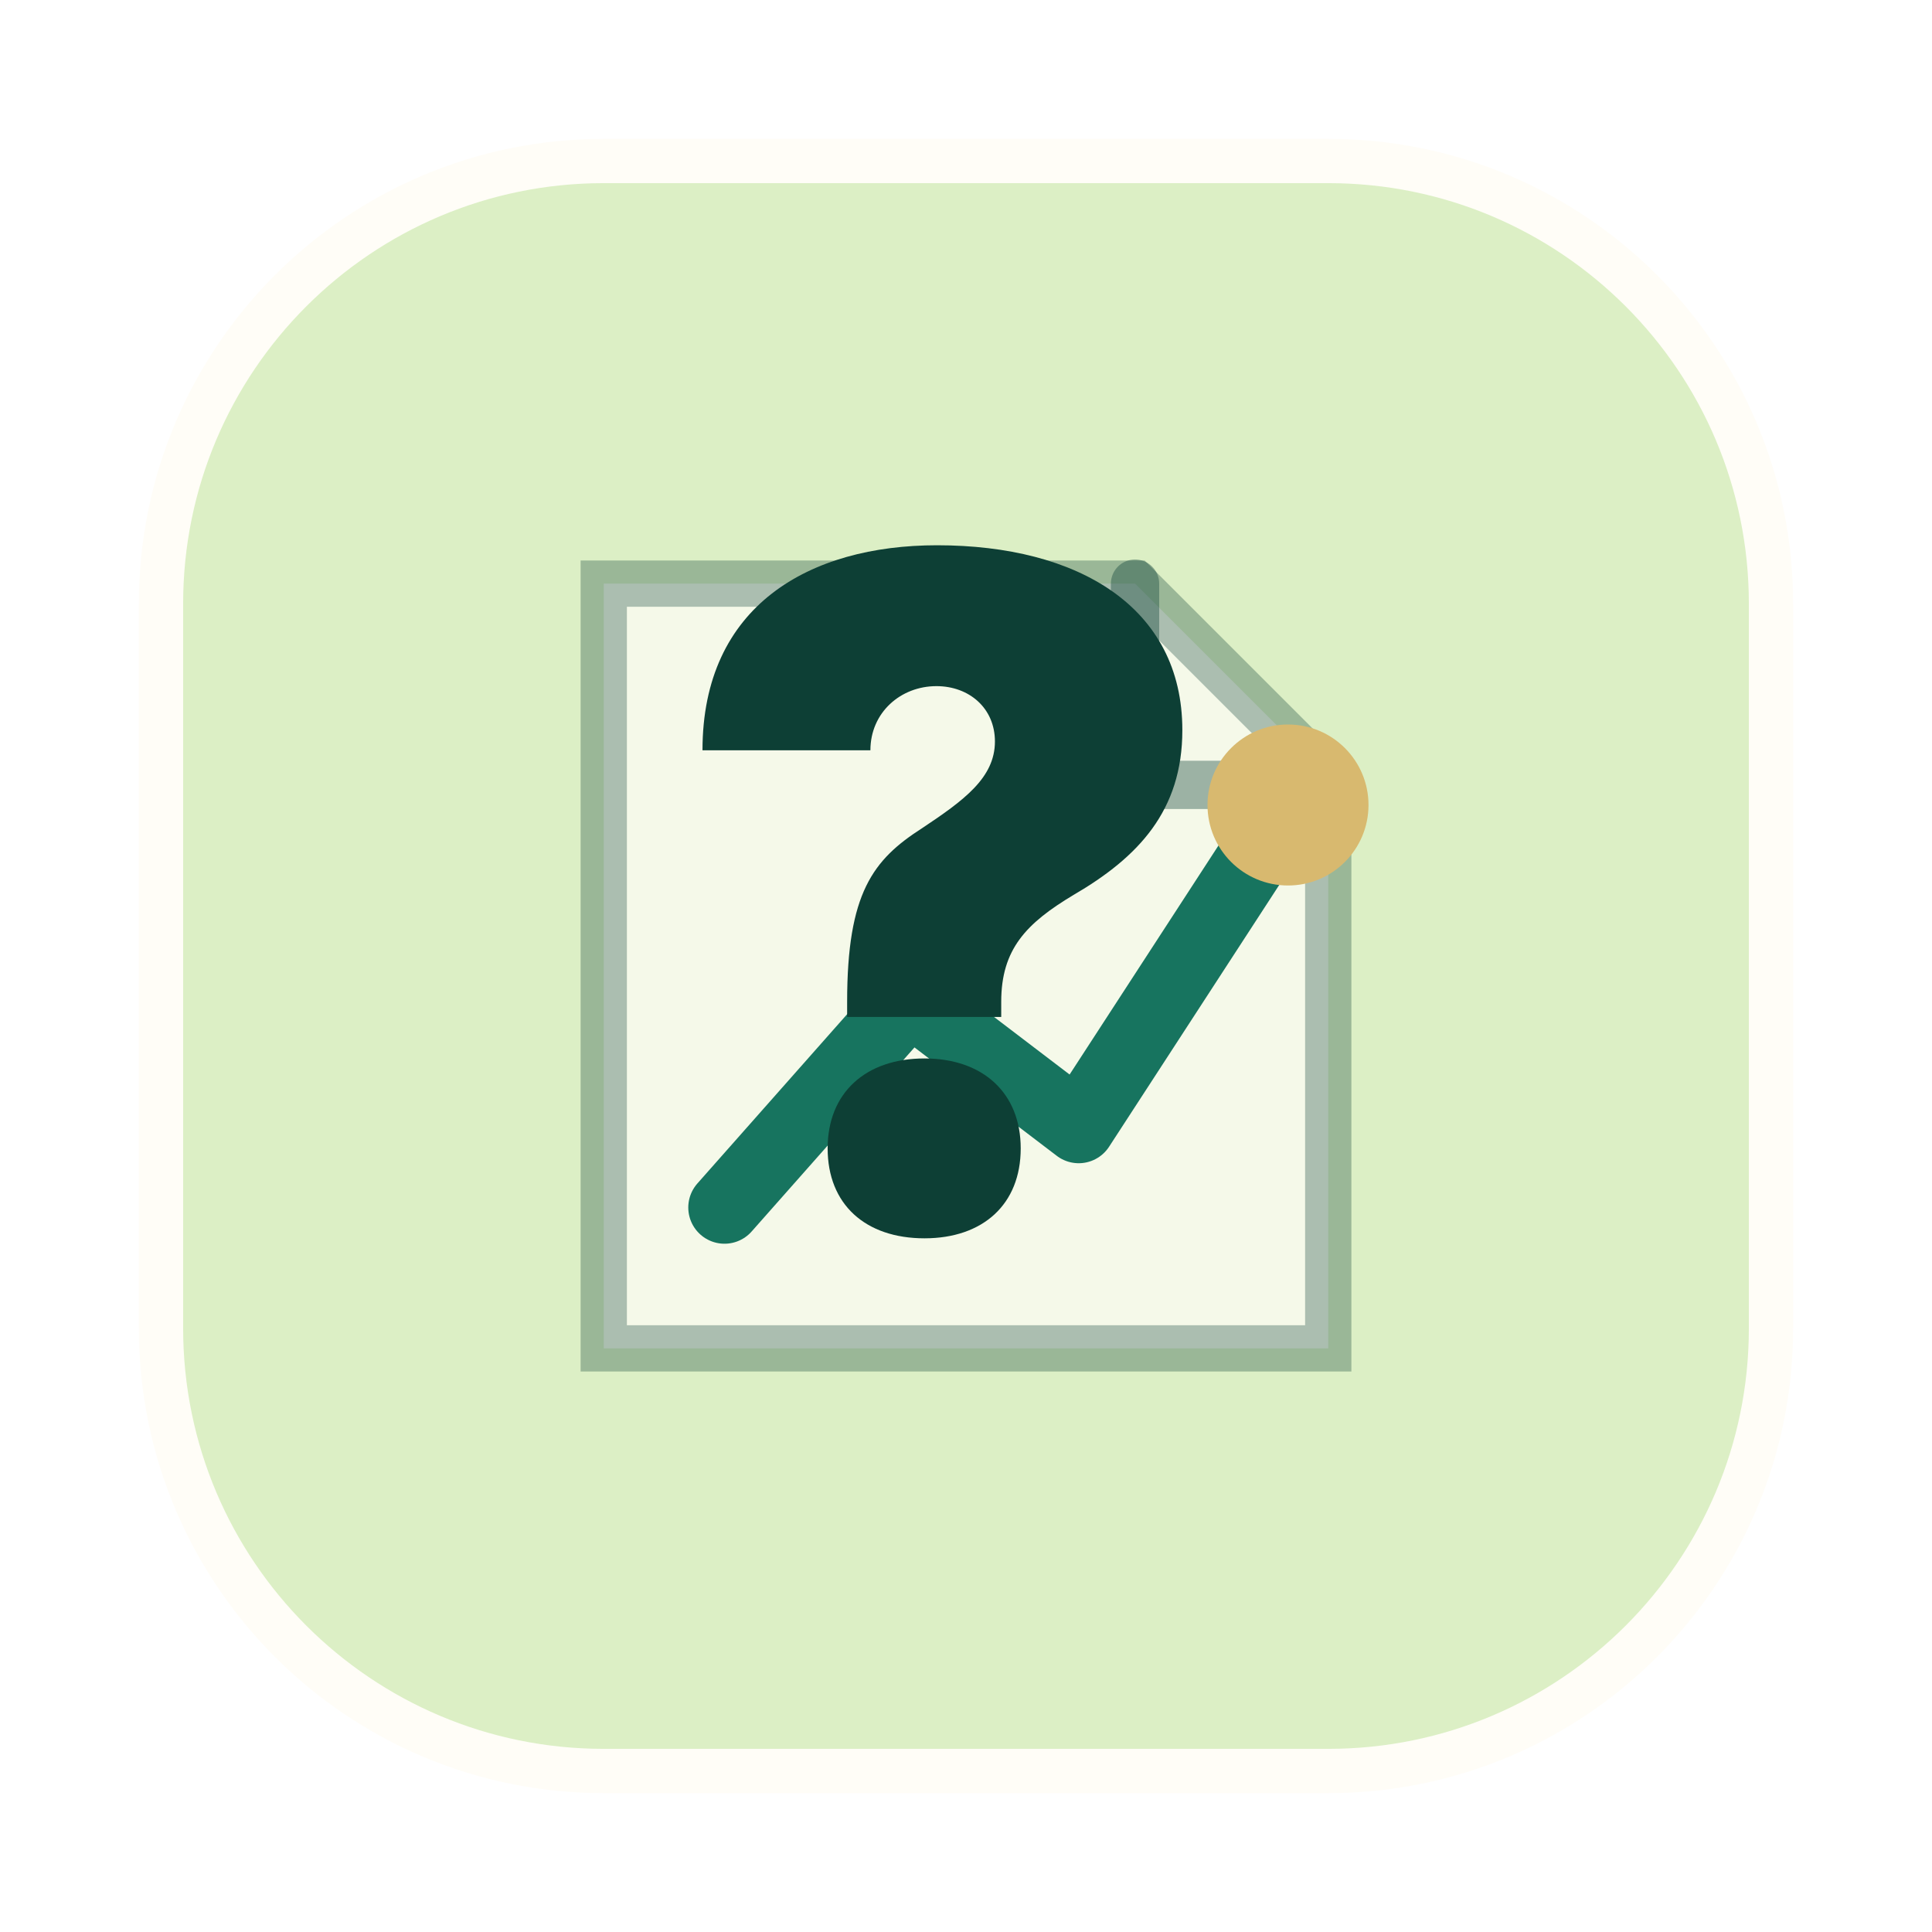
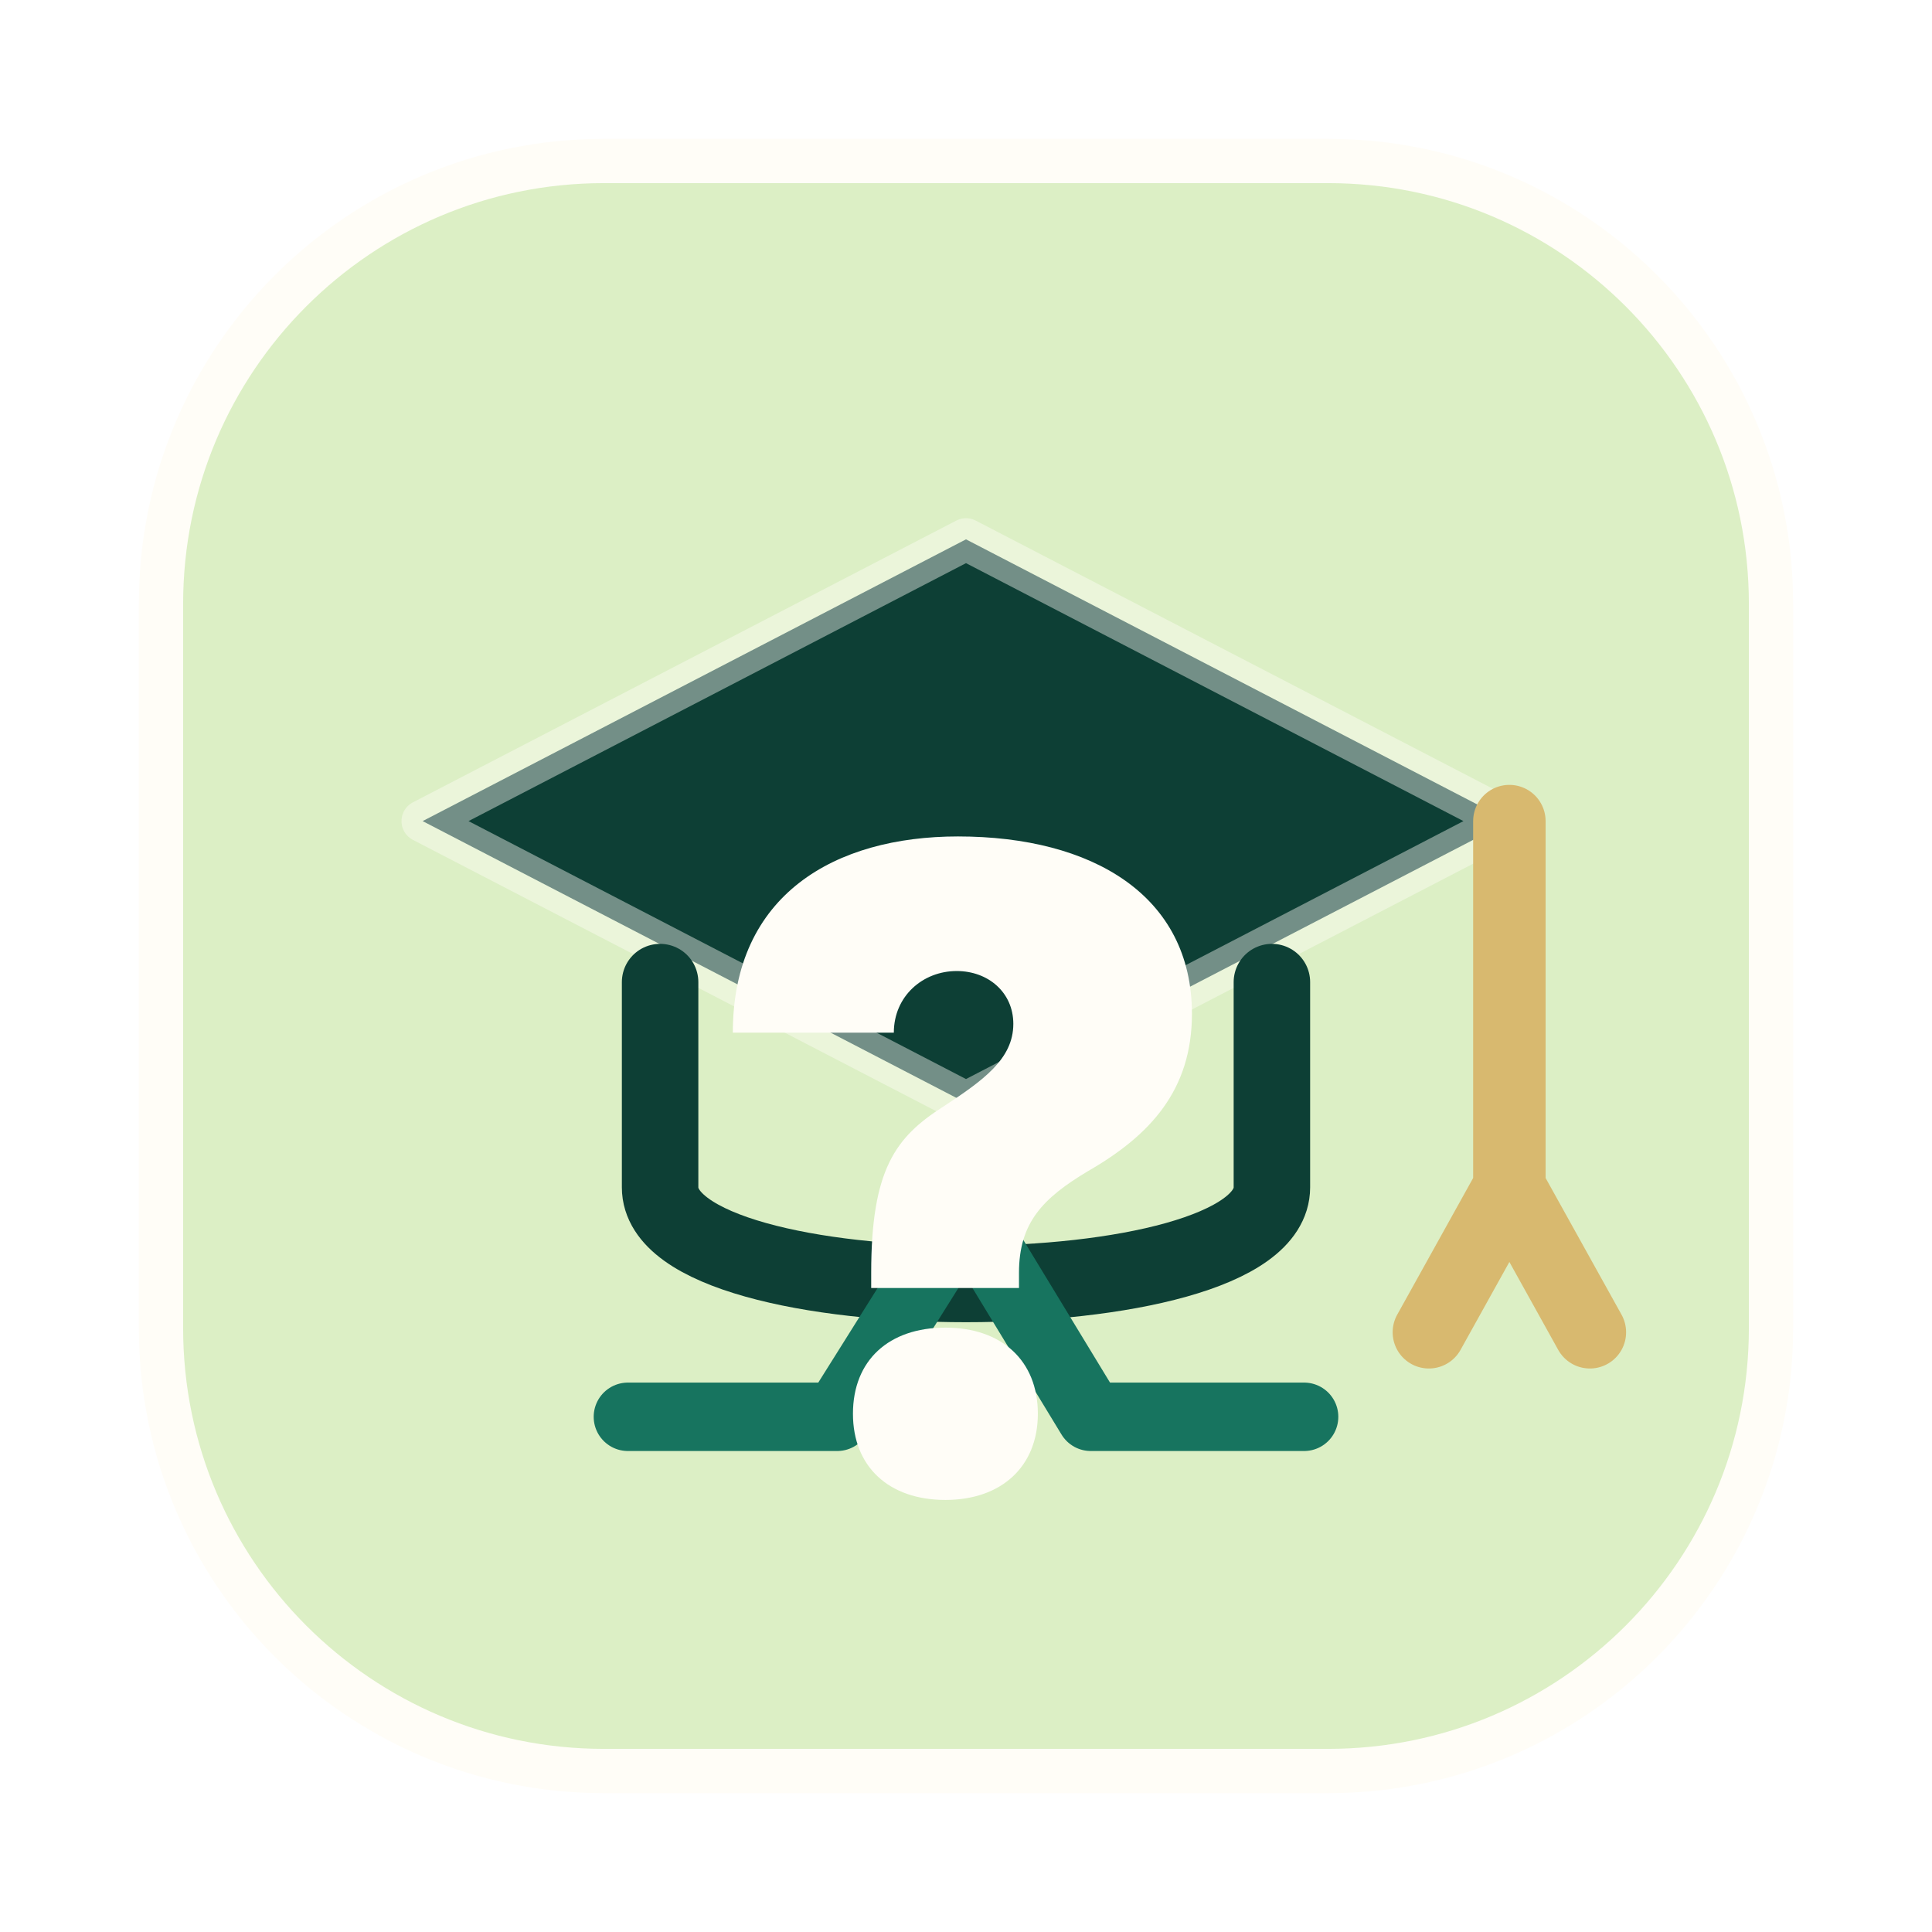
<svg xmlns="http://www.w3.org/2000/svg" viewBox="0 0 48 48">
  <rect x="4" y="4" width="40" height="40" rx="11" fill="#dcefc5" stroke="#fffdf7" stroke-width="1.1" />
-   <path d="M15 14.5h13.2l4.8 4.8v14.2H15z" fill="#fffdf7" fill-opacity=".72" stroke="#0d3f35" stroke-opacity=".32" stroke-width="1.15" />
-   <path d="M28.2 14.5v5h4.8" fill="none" stroke="#0d3f35" stroke-opacity=".38" stroke-width="1.2" stroke-linecap="round" stroke-linejoin="round" />
-   <path d="M18 30l4.6-5.2 4.2 3.2 5.2-8" fill="none" stroke="#17745f" stroke-width="1.8" stroke-linecap="round" stroke-linejoin="round" />
-   <circle cx="32" cy="20" r="2" fill="#d8b96f" />
-   <text x="23.5" y="30.5" text-anchor="middle" fill="#0d3f35" font-family="Inter, Arial, sans-serif" font-size="23" font-weight="900">?</text>
+   <path d="M10.5 20.4 24 13.4l13.5 7-13.5 7z" fill="#0d3f35" stroke="#fffdf7" stroke-opacity=".42" stroke-width="1.05" stroke-linejoin="round" />
+   <path d="M16.4 24.4v5.1c0 3.2 15.2 3.2 15.2 0v-5.1" fill="none" stroke="#0d3f35" stroke-width="1.9" stroke-linecap="round" />
+   <path d="M37.5 20.4v9.1m0 0-2 3.6m2-3.6 2 3.6" fill="none" stroke="#d8b96f" stroke-width="1.8" stroke-linecap="round" stroke-linejoin="round" />
+   <path d="M15.6 35.2h5.2l3.2-5.1 3.1 5.1h5.3" fill="none" stroke="#17745f" stroke-width="1.7" stroke-linecap="round" stroke-linejoin="round" />
+   <text x="24" y="37" text-anchor="middle" fill="#fffdf7" font-family="Inter, Arial, sans-serif" font-size="22" font-weight="900">?</text>
</svg>
